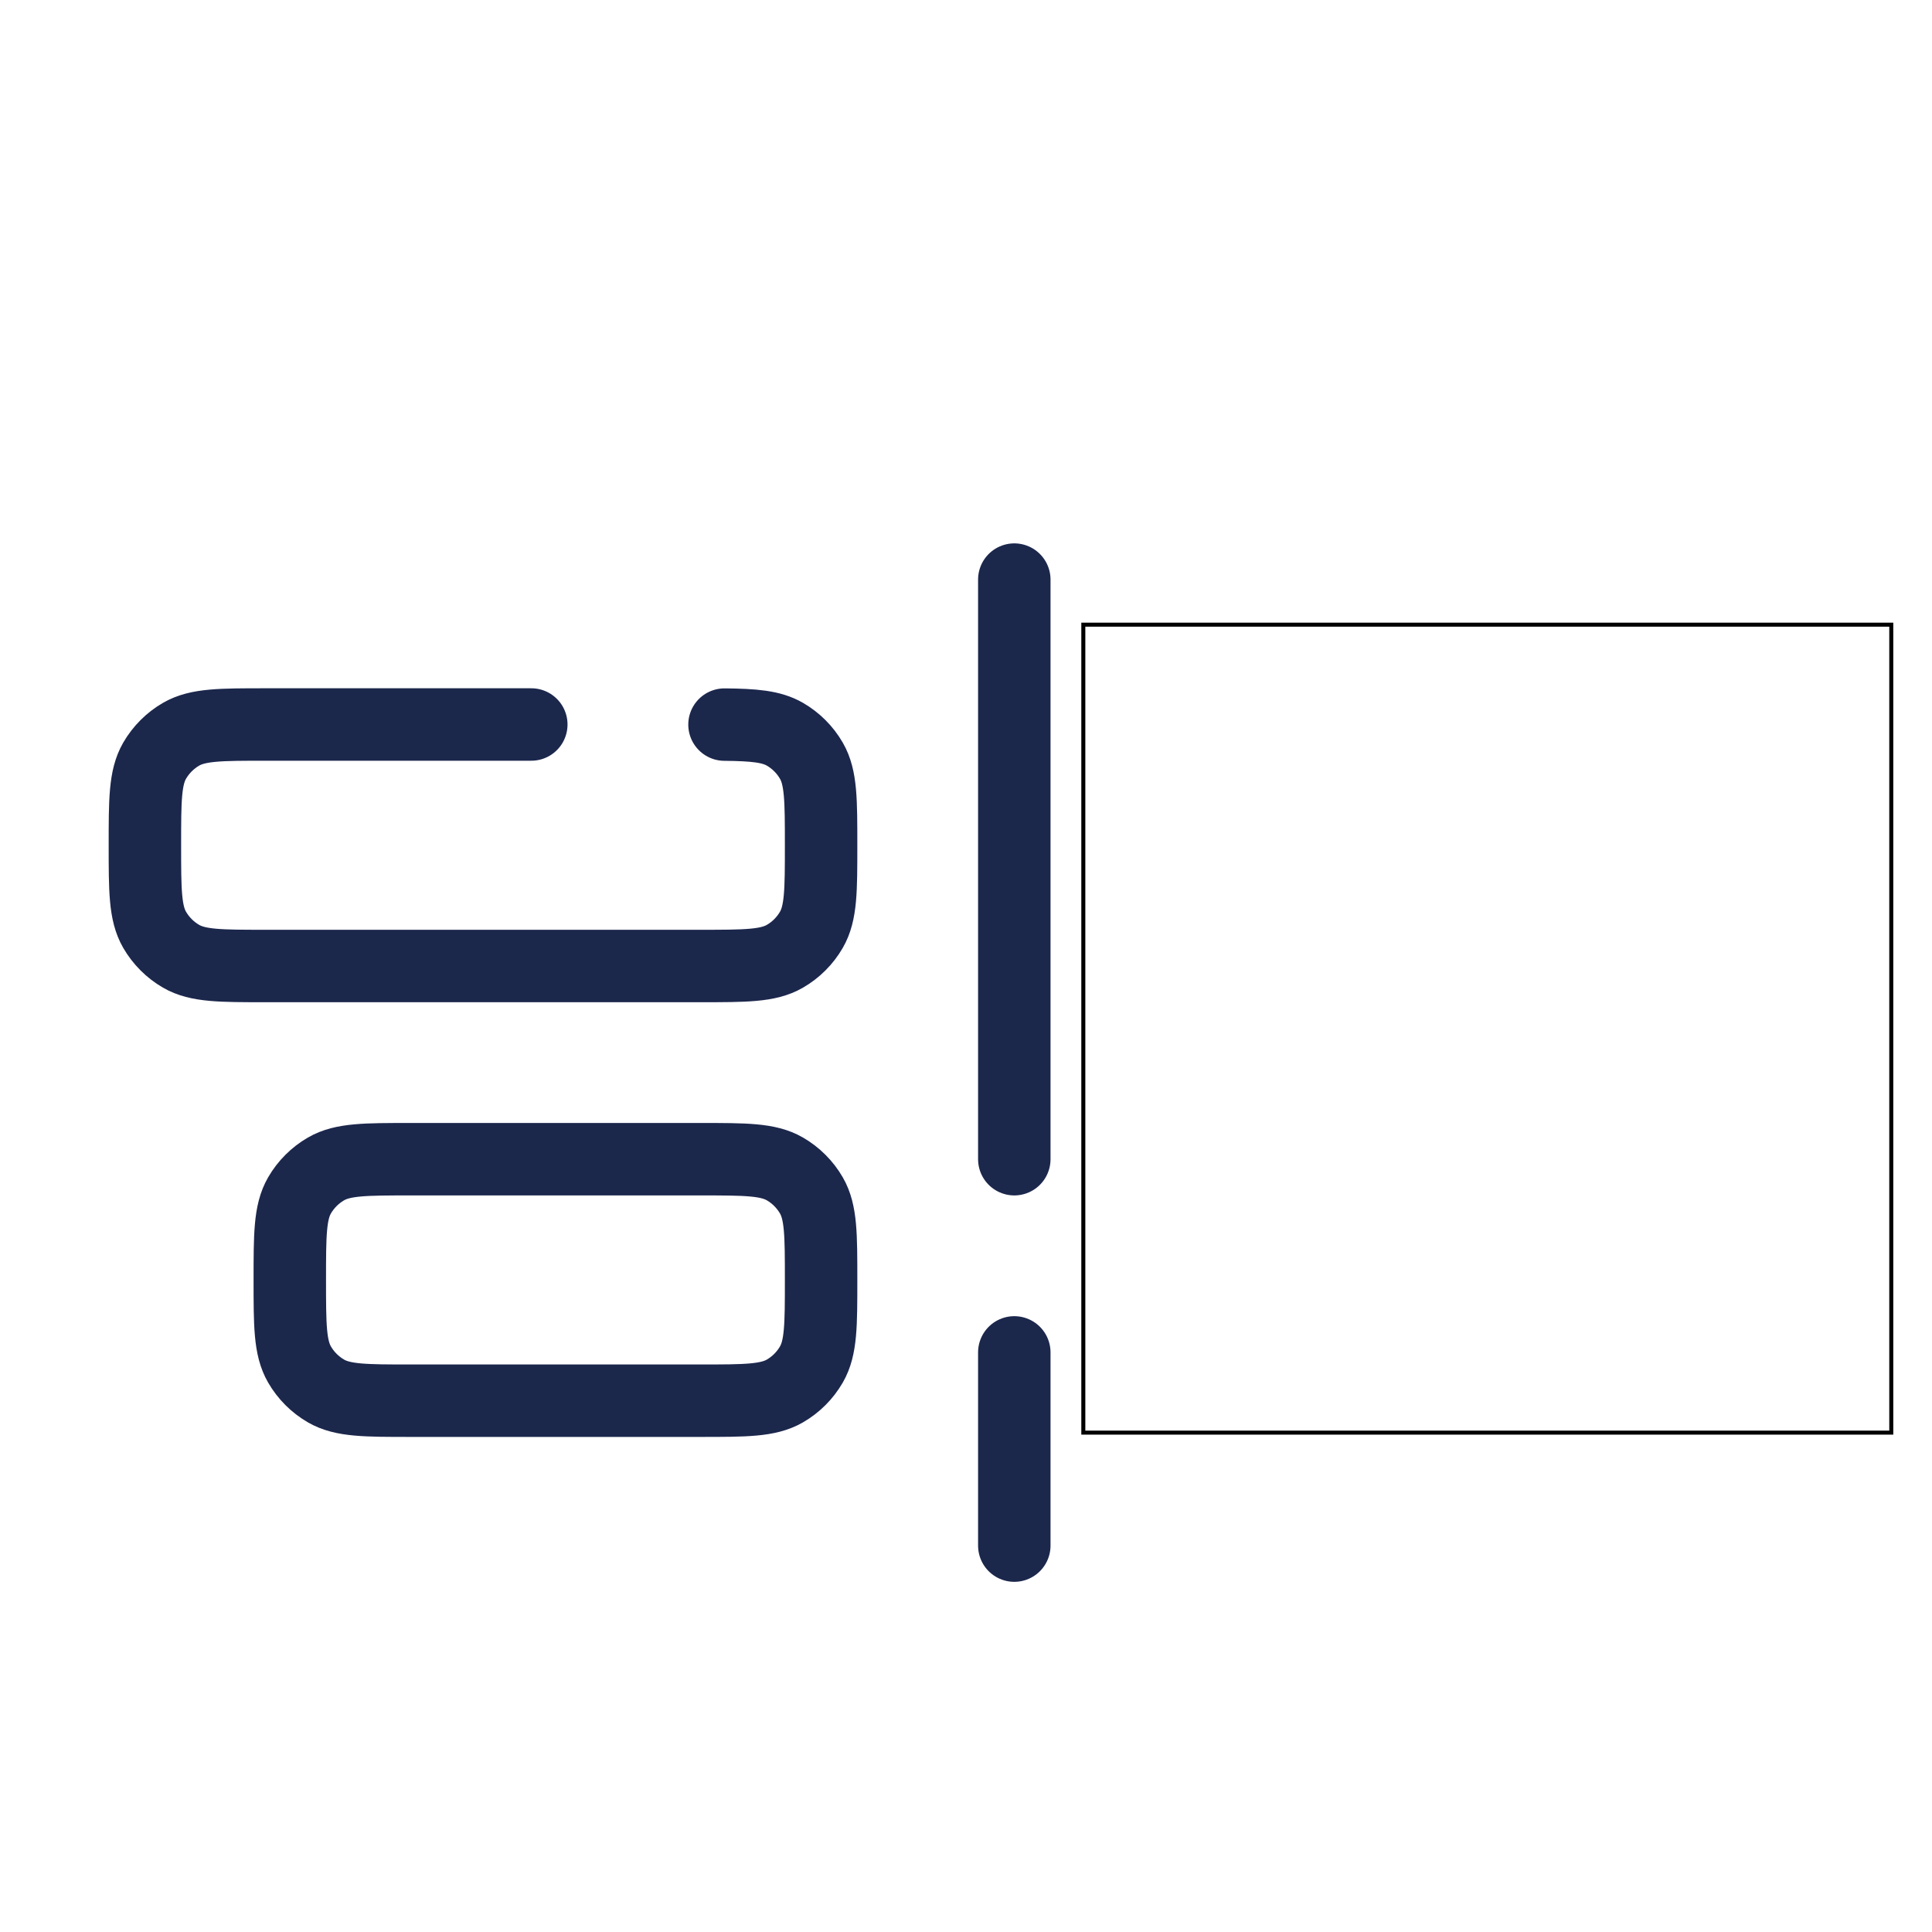
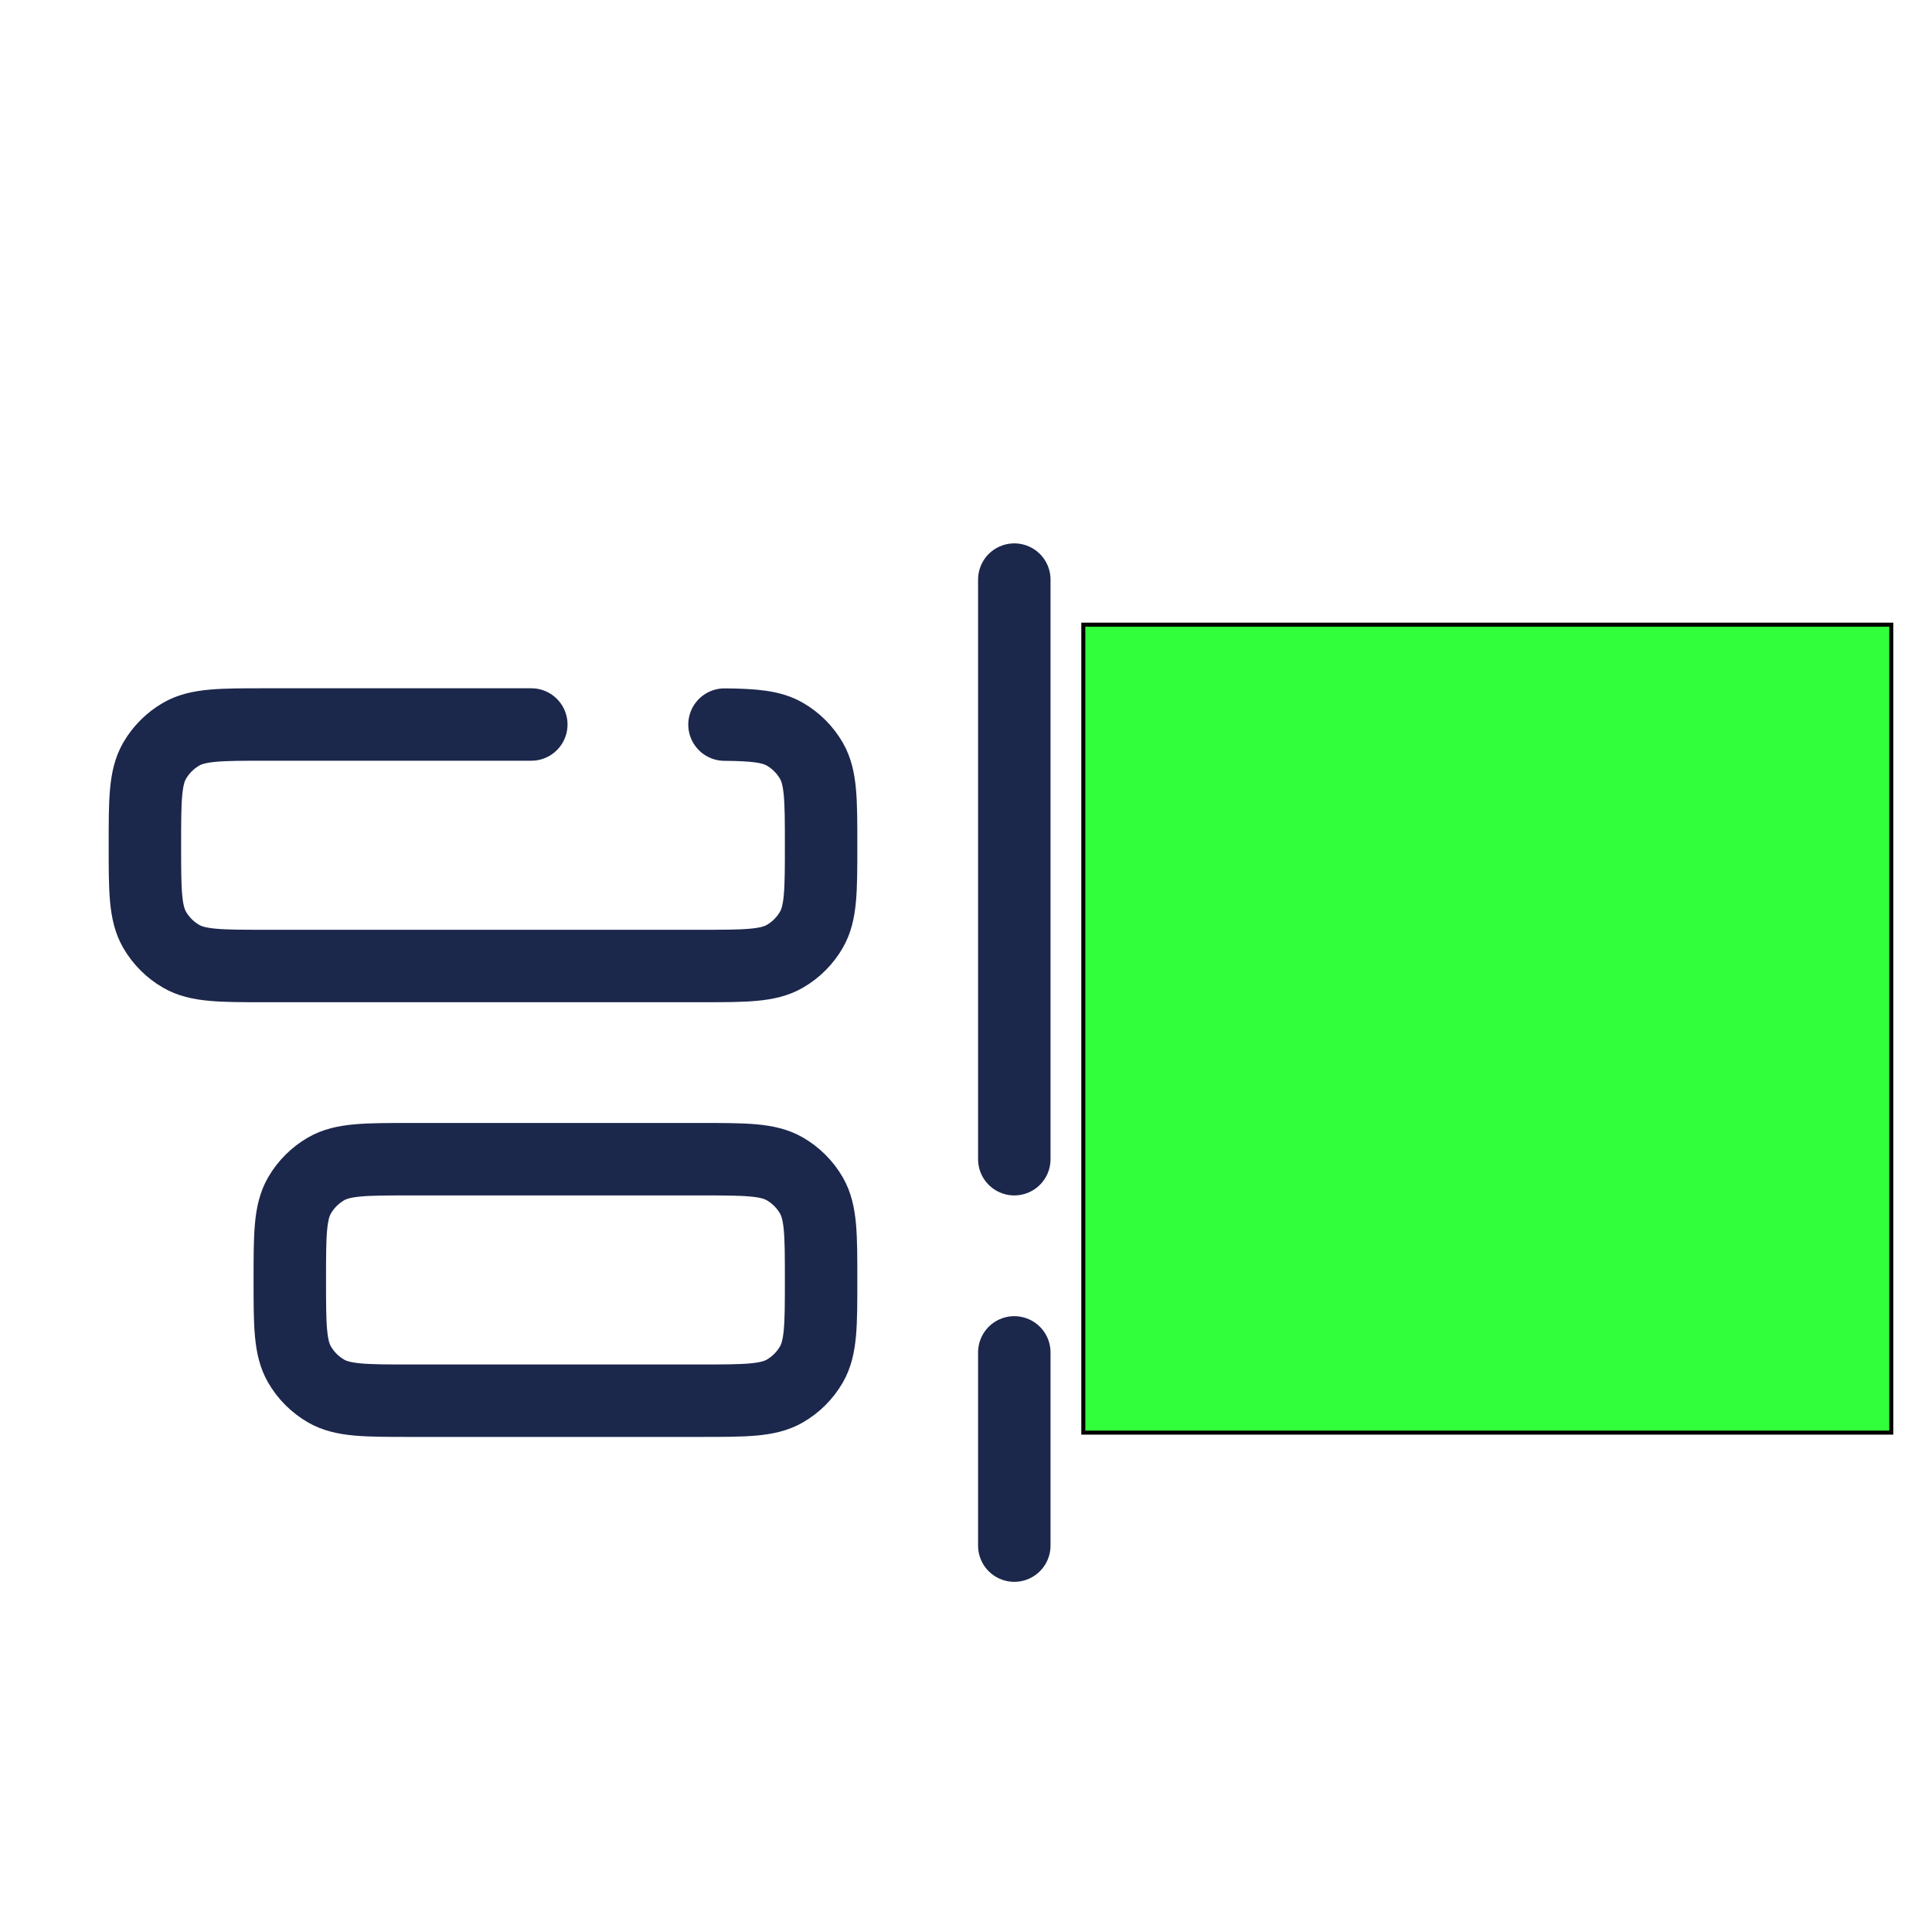
<svg xmlns="http://www.w3.org/2000/svg" width="800px" height="800px" viewBox="0 0 40 20" fill="none" version="1.1" id="svg3">
  <defs id="defs3" />
  <path d="M21 14L21 2M21 22L21 18" stroke="#1C274C" stroke-width="1.5" stroke-linecap="round" id="path1" />
  <path d="M11 5L5.5 5C4.565 5 4.098 5 3.75 5.201C3.522 5.333 3.333 5.522 3.201 5.75C3 6.098 3 6.565 3 7.5C3 8.435 3 8.902 3.201 9.25C3.333 9.478 3.522 9.667 3.75 9.799C4.098 10 4.565 10 5.5 10L14.5 10C15.435 10 15.902 10 16.25 9.799C16.478 9.667 16.667 9.478 16.799 9.25C17 8.902 17 8.435 17 7.5C17 6.565 17 6.098 16.799 5.75C16.667 5.522 16.478 5.333 16.25 5.201C15.97 5.04 15.614 5.008 15 5.002" stroke="#1C274C" stroke-width="1.5" stroke-linecap="round" id="path2" />
  <path d="M17 16.5C17 15.565 17 15.098 16.799 14.75C16.667 14.522 16.478 14.333 16.25 14.201C15.902 14 15.435 14 14.5 14H8.5C7.565 14 7.098 14 6.75 14.201C6.522 14.333 6.333 14.522 6.201 14.75C6 15.098 6 15.565 6 16.5C6 17.435 6 17.902 6.201 18.25C6.333 18.478 6.522 18.667 6.75 18.799C7.098 19 7.565 19 8.5 19H14.5C15.435 19 15.902 19 16.25 18.799C16.478 18.667 16.667 18.478 16.799 18.25C17 17.902 17 17.435 17 16.5Z" stroke="#1C274C" stroke-width="1.5" id="path3" />
-   <rect style="fill:none;stroke:#000000;stroke-dasharray:none" id="qrPlaceholder" width="16.728" height="16.728" x="22.429" y="2.933" stroke-width="0.083" />
+   <rect style="stroke:#000000;stroke-dasharray:none" id="qrPlaceholder" width="16.728" height="16.728" x="22.429" y="2.933" fill="#32ff3b" stroke-width="0.083" />
</svg>
